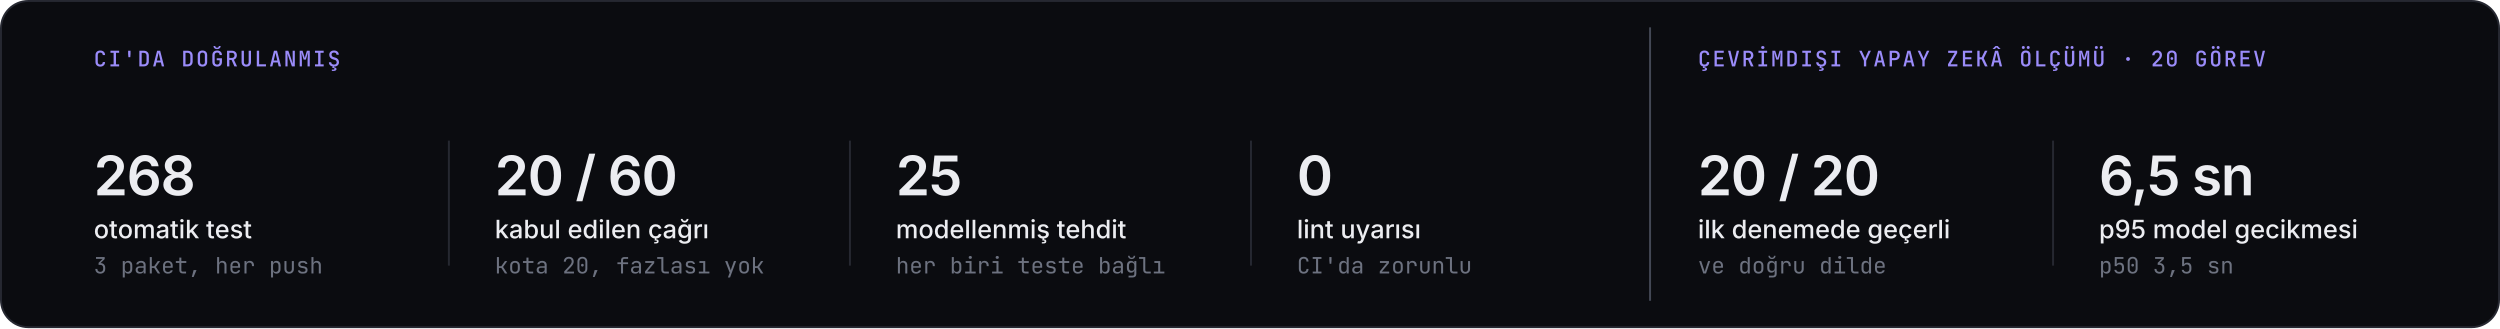
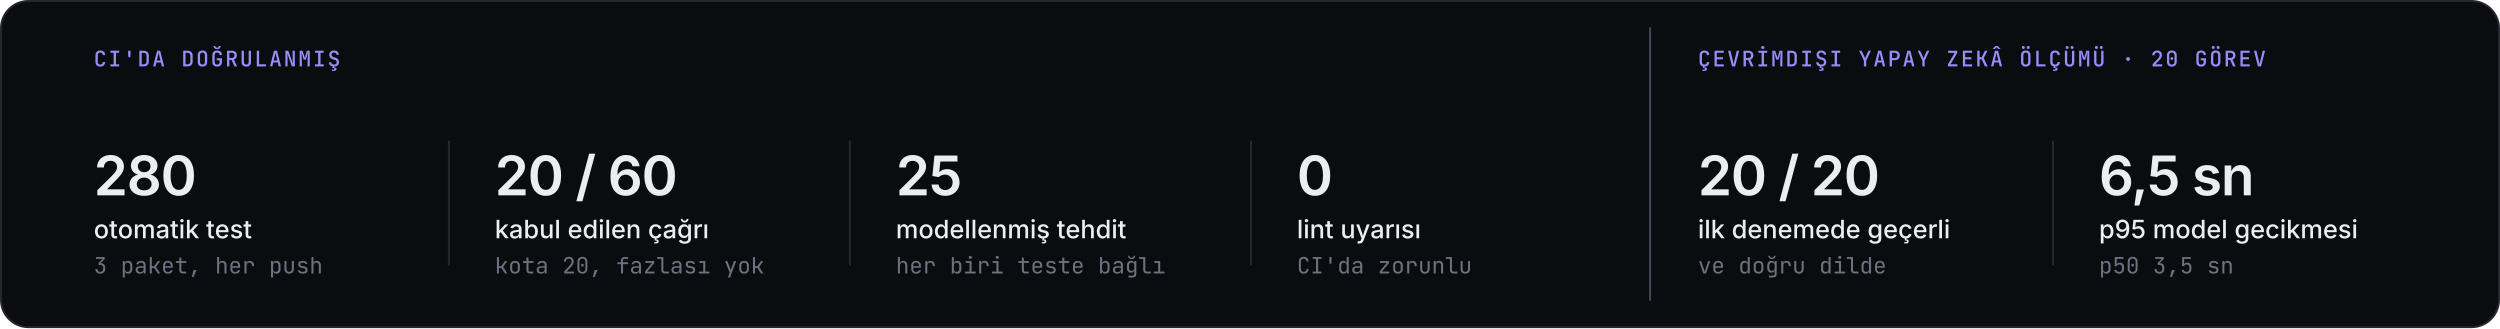
- <svg xmlns="http://www.w3.org/2000/svg" width="1280" height="168" viewBox="0 0 1280 168" role="img" aria-label="CI'da doğrulanmış: 3 pakette 268 otomatik test; 20 kotasında 60 paralel çağrıdan 20'si kabul; her biri bir teste bağlı 25 modellenmiş tehdit; sıfır lint uyarısı. 20 görevlik çevrimdışı yapay zekâ ölçümü: 20 görevin 20'si ilk denemede ve doğru dilde geçerli; 6,5 sn p95 model gecikmesi, 3,5 sn p50">
+ <svg xmlns="http://www.w3.org/2000/svg" width="1280" height="168" viewBox="0 0 1280 168" role="img" aria-label="CI'da doğrulanmış: 3 pakette 280 otomatik test; 20 kotasında 60 paralel çağrıdan 20'si kabul; her biri bir teste bağlı 25 modellenmiş tehdit; sıfır lint uyarısı. 20 görevlik çevrimdışı yapay zekâ ölçümü: 20 görevin 20'si ilk denemede ve doğru dilde geçerli; 6,5 sn p95 model gecikmesi, 3,5 sn p50">
  <defs>
    <path id="m500a11" d="M304 10L304 10Q236 10 186-16Q135-41 108-90Q80-138 80-203L80-203L80-527Q80-593 108-641Q135-689 186-715Q236-740 304-740L304-740Q372-740 422-714Q472-688 500-641Q527-593 527-527L527-527L419-527Q419-584 389-614Q359-644 304-644L304-644Q249-644 219-614Q188-584 188-528L188-528L188-203Q188-147 219-117Q249-86 304-86L304-86Q359-86 389-117Q419-147 419-203L419-203L527-203Q527-138 500-90Q472-42 422-16Q372 10 304 10Z" />
    <path id="m500a23" d="M502 0L98 0L98-96L245-96L245-634L98-634L98-730L502-730L502-634L355-634L355-96L502-96L502 0Z" />
    <path id="m500a179" d="M341-430L253-430L240-577L240-730L352-730L352-577L341-430Z" />
    <path id="m500a13" d="M287 0L83 0L83-730L287-730Q359-730 412-703Q465-675 495-625Q524-575 524-507L524-507L524-224Q524-157 495-106Q465-55 412-28Q359 0 287 0L287 0ZM191-632L191-98L287-98Q347-98 382-132Q416-165 416-224L416-224L416-507Q416-565 382-599Q347-632 287-632L287-632L191-632Z" />
    <path id="m500a1" d="M153 0L43 0L229-730L371-730L557 0L448 0L404-185L197-185L153 0ZM267-486L217-274L383-274L333-485Q320-541 312-583Q303-624 300-639L300-639Q297-624 289-583Q281-541 267-486L267-486Z" />
    <path id="m500a34" d="M300 10L300 10Q232 10 183-16Q133-41 107-90Q80-138 80-203L80-203L80-527Q80-593 107-641Q133-689 183-715Q232-740 300-740L300-740Q368-740 418-715Q467-689 494-641Q520-593 520-528L520-528L520-203Q520-138 494-90Q467-41 418-16Q368 10 300 10ZM300-86L300-86Q355-86 384-117Q412-147 412-203L412-203L412-527Q412-584 384-614Q355-644 300-644L300-644Q246-644 217-614Q188-584 188-527L188-527L188-203Q188-147 217-117Q246-86 300-86Z" />
    <path id="m500b25" d="M304 10L304 10Q236 10 186-16Q135-41 108-90Q80-138 80-203L80-203L80-527Q80-593 108-641Q135-689 186-715Q236-740 304-740L304-740Q372-740 422-714Q472-688 500-641Q527-593 527-527L527-527L419-527Q419-584 389-614Q359-644 304-644L304-644Q249-644 219-614Q188-584 188-528L188-528L188-203Q188-147 219-116Q249-85 304-85L304-85Q359-85 389-116Q419-147 419-203L419-203L419-285L283-285L283-380L527-380L527-203Q527-138 500-90Q472-42 422-16Q372 10 304 10ZM300-804L300-804Q225-804 179-844Q133-884 133-950L133-950L217-950Q217-914 240-892Q262-870 299-870L299-870Q338-870 361-892Q383-914 383-950L383-950L467-950Q467-884 421-844Q375-804 300-804Z" />
    <path id="m500a45" d="M192 0L84 0L84-730L313-730Q382-730 433-704Q484-677 513-629Q541-581 541-516L541-516Q541-443 504-390Q466-336 402-314L402-314L551 0L428 0L295-300L192-300L192 0ZM192-634L192-395L313-395Q367-395 399-428Q431-460 431-514L431-514Q431-570 399-602Q367-634 313-634L313-634L192-634Z" />
    <path id="m500a48" d="M300 10L300 10Q195 10 138-48Q81-105 81-204L81-204L81-730L189-730L189-204Q189-149 217-117Q244-85 300-85L300-85Q355-85 383-117Q411-149 411-204L411-204L411-730L519-730L519-204Q519-105 462-48Q405 10 300 10Z" />
    <path id="m500a30" d="M536 0L109 0L109-730L217-730L217-99L536-99L536 0Z" />
    <path id="m500a32" d="M181 0L81 0L81-730L217-730L430-123Q428-152 425-192Q422-232 421-275Q419-318 419-353L419-353L419-730L519-730L519 0L383 0L171-607Q173-581 176-542Q178-503 180-461Q181-419 181-383L181-383L181 0Z" />
    <path id="m500a31" d="M168 0L66 0L66-730L199-730L272-496Q283-463 291-433Q299-402 302-387L302-387Q306-402 314-433Q321-463 331-496L331-496L401-730L534-730L534 0L432 0L432-246Q432-293 435-351Q437-408 442-467Q447-525 452-579Q457-632 461-672L461-672L353-317L249-317L139-672Q144-633 149-582Q154-530 158-472Q162-414 165-356Q168-297 168-246L168-246L168 0Z" />
    <path id="m500b69" d="M294 210L202 210L202 150L275 150Q298 150 312 139Q326 127 326 114L326 114Q326 95 298 82Q269 69 218 69L218 69L242 5Q206-1 176-15L176-15Q123-39 94-85Q65-130 65-193L65-193L172-193Q172-143 207-115Q242-86 304-86L304-86Q362-86 395-114Q428-142 428-191L428-191Q428-232 406-262Q383-292 341-303L341-303L249-330Q169-353 126-409Q82-464 82-541L82-541Q82-601 109-646Q136-691 186-716Q236-741 304-741L304-741Q404-741 465-687Q525-633 526-542L526-542L418-542Q418-590 388-618Q357-645 302-645L302-645Q249-645 219-620Q189-594 189-548L189-548Q189-507 212-477Q234-447 276-435L276-435L369-407Q449-385 492-329Q535-273 535-195L535-195Q535-134 506-88Q477-41 425-16Q373 10 303 10L303 10Q303 10 303 10L303 10L294 36Q321 39 351 49Q380 59 400 78Q420 96 420 124L420 124Q420 159 386 185Q351 210 294 210L294 210Z" />
    <path id="s600a260" d="M1153 0L134 0L134-192L651-701Q724-776 774-834Q823-892 849-947Q874-1001 874-1065L874-1065Q874-1135 842-1186Q809-1237 754-1265Q698-1292 627-1292L627-1292Q552-1292 497-1262Q441-1232 411-1177Q381-1121 381-1044L381-1044L126-1044Q126-1185 191-1290Q255-1395 369-1453Q482-1510 630-1510L630-1510Q779-1510 892-1454Q1005-1398 1068-1301Q1131-1203 1131-1078L1131-1078Q1131-995 1100-916Q1069-837 989-738Q909-638 763-498L763-498L504-234L504-223L1153-223L1153 0Z" />
-     <path id="s600a264" d="M671 20L671 20Q565 20 464-17Q362-53 281-137Q199-220 151-359Q103-497 103-702L103-702Q103-894 144-1044Q184-1193 261-1297Q337-1401 445-1456Q553-1510 687-1510L687-1510Q826-1510 935-1455Q1043-1400 1110-1305Q1177-1210 1193-1089L1193-1089L931-1089Q910-1175 847-1227Q784-1279 687-1279L687-1279Q583-1279 511-1218Q438-1157 401-1044Q363-930 363-772L363-772L374-772Q410-837 467-883Q523-929 595-954Q666-978 745-978L745-978Q876-978 981-916Q1085-853 1146-744Q1207-634 1207-492L1207-492Q1207-346 1140-230Q1073-114 953-47Q832 20 671 20ZM670-197L670-197Q749-197 812-236Q875-274 912-340Q948-406 948-487L948-487Q948-567 913-632Q877-697 815-735Q753-773 673-773L673-773Q614-773 563-751Q512-728 474-688Q435-648 414-596Q393-544 393-486L393-486Q393-408 429-342Q465-276 528-237Q591-197 670-197Z" />
    <path id="s600a266" d="M655 20L655 20Q494 20 369-35Q244-89 174-184Q103-278 103-399L103-399Q103-492 144-571Q185-650 256-703Q326-756 414-771L414-771L414-780Q299-806 228-899Q157-991 157-1111L157-1111Q157-1226 222-1316Q286-1406 399-1458Q511-1510 655-1510L655-1510Q798-1510 911-1458Q1023-1406 1088-1316Q1153-1226 1153-1111L1153-1111Q1153-991 1082-899Q1010-806 897-780L897-780L897-771Q984-756 1055-703Q1125-650 1167-571Q1208-492 1208-399L1208-399Q1208-278 1137-184Q1066-89 941-35Q816 20 655 20ZM655-186L655-186Q739-186 801-215Q863-244 898-297Q932-349 932-418L932-418Q932-490 896-545Q860-599 798-631Q735-663 655-663L655-663Q575-663 512-632Q449-600 413-545Q377-490 377-418L377-418Q377-349 411-297Q445-245 508-216Q571-186 655-186ZM655-865L655-865Q724-865 777-893Q830-921 861-971Q892-1020 892-1085L892-1085Q892-1150 862-1198Q832-1246 779-1273Q725-1300 655-1300L655-1300Q584-1300 531-1273Q477-1246 448-1198Q418-1150 418-1085L418-1085Q418-1020 448-971Q478-921 532-893Q586-865 655-865Z" />
+     <path id="s600a258" d="M675 20L675 20Q495 20 367-71Q239-161 171-332Q103-502 103-744L103-744Q103-986 172-1157Q240-1328 368-1419Q495-1510 675-1510L675-1510Q856-1510 984-1419Q1112-1328 1180-1157Q1248-986 1248-744L1248-744Q1248-502 1181-332Q1113-161 985-71Q857 20 675 20ZM676-204L676-204Q773-204 841-268Q908-331 944-452Q979-572 979-744L979-744Q979-917 944-1038Q908-1159 841-1223Q773-1287 676-1287L676-1287Q578-1287 511-1223Q443-1159 408-1038Q372-917 372-744L372-744Q372-572 407-452Q442-331 510-268Q578-204 676-204Z" />
    <path id="s500a195" d="M618 23L618 23Q461 23 344-49Q226-121 161-251Q96-381 96-553L96-553Q96-727 161-858Q226-988 344-1060Q461-1132 618-1132L618-1132Q776-1132 894-1060Q1011-988 1076-858Q1141-727 1141-553L1141-553Q1141-381 1076-251Q1011-121 894-49Q776 23 618 23ZM618-163L618-163Q720-163 787-217Q853-270 886-359Q918-447 918-553L918-553Q918-660 886-750Q853-839 787-893Q720-946 618-946L618-946Q517-946 451-893Q385-839 353-750Q320-661 320-553L320-553Q320-447 353-359Q385-270 451-217Q517-163 618-163Z" />
    <path id="s500a217" d="M403-1118L626-1118L626-939L403-939L403-302Q403-235 432-204Q460-172 525-172L525-172Q542-172 570-176Q598-180 618-184L618-184L657-8Q622 4 582 10Q542 15 503 15L503 15Q351 15 267-64Q183-142 183-284L183-284L183-939L20-939L20-1118L183-1118L183-1384L403-1384L403-1118Z" />
    <path id="s500a187" d="M368 0L148 0L148-1118L357-1118L362-910Q384-971 420-1015L420-1015Q470-1076 537-1107Q604-1137 677-1137L677-1137Q799-1137 874-1062L874-1062Q934-1001 963-903L963-903Q985-962 1023-1007L1023-1007Q1077-1071 1154-1104Q1230-1137 1317-1137L1317-1137Q1416-1137 1497-1094Q1577-1051 1624-966Q1671-881 1671-754L1671-754L1671 0L1451 0L1451-732Q1451-844 1389-894Q1326-944 1241-944L1241-944Q1172-944 1122-915Q1072-886 1045-835Q1018-783 1018-716L1018-716L1018 0L801 0L801-746Q801-836 744-890Q686-944 597-944L597-944Q536-944 484-916Q431-887 400-832Q368-776 368-695L368-695L368 0Z" />
    <path id="s500a130" d="M461 25L461 25Q355 25 269-15Q183-54 133-130Q83-206 83-316L83-316Q83-411 120-472Q156-533 219-569Q281-605 358-623Q434-641 513-650L513-650Q612-662 674-670Q736-677 766-695Q795-712 795-751L795-751L795-757Q795-820 771-863Q747-906 700-930Q652-953 581-953L581-953Q508-953 456-931Q403-908 371-873Q338-838 322-800L322-800L115-854Q153-954 224-1015Q295-1076 387-1104Q479-1132 577-1132L577-1132Q645-1132 721-1116Q797-1100 864-1058Q931-1016 973-940Q1015-864 1015-742L1015-742L1015 0L802 0L802-153L791-153Q769-110 726-69Q683-28 618-2Q552 25 461 25ZM510-152L510-152Q600-152 664-187Q728-222 762-280Q796-338 796-403L796-403L796-546Q784-534 751-525Q717-515 674-508Q631-500 591-495Q551-490 525-487L525-487Q463-479 412-460Q360-441 330-406Q299-371 299-313L299-313Q299-260 327-224Q354-188 401-170Q448-152 510-152Z" />
    <path id="s500a167" d="M368 0L148 0L148-1118L368-1118L368 0ZM259-1289L259-1289Q202-1289 162-1327Q121-1365 121-1419L121-1419Q121-1474 162-1512Q202-1550 259-1550L259-1550Q316-1550 357-1512Q398-1474 398-1419L398-1419Q398-1365 357-1327Q316-1289 259-1289Z" />
    <path id="s500a180" d="M368 0L148 0L148-1490L368-1490L368-646L388-646L829-1118L1093-1118L643-636L1124 0L852 0L475-501L368-394L368 0Z" />
    <path id="s500a151" d="M630 23L630 23Q465 23 345-48Q225-119 161-248Q96-377 96-551L96-551Q96-723 160-854Q223-985 339-1059Q455-1132 611-1132L611-1132Q707-1132 796-1101Q885-1069 956-1002Q1027-935 1069-829Q1110-722 1110-570L1110-570L1110-492L317-492Q321-391 357-320L357-320Q396-240 467-200Q538-159 632-159L632-159Q694-159 744-177Q794-194 831-230Q867-265 886-317L886-317L1093-268Q1066-182 1003-116Q939-50 845-14Q750 23 630 23ZM318-656L318-656L892-656Q885-726 862-784L862-784Q830-862 768-906Q705-950 611-950L611-950Q518-950 452-905Q386-860 352-787L352-787Q323-726 318-656Z" />
    <path id="s500a213" d="M549 23L549 23Q428 23 334-12Q239-47 179-116Q118-184 98-283L98-283L305-326Q328-239 391-197Q454-155 551-155L551-155Q657-155 720-200Q783-244 783-306L783-306Q783-360 745-395Q706-430 626-447L626-447L438-490Q282-525 206-602Q130-679 130-799L130-799Q130-899 186-974Q242-1049 339-1091Q436-1132 563-1132L563-1132Q684-1132 770-1097Q856-1062 910-999Q963-936 986-853L986-853L789-810Q768-869 716-914Q664-958 565-958L565-958Q474-958 413-917Q352-876 352-813L352-813Q352-757 393-723Q433-688 525-667L525-667L705-627Q860-592 935-517Q1010-442 1010-325L1010-325Q1010-223 952-145Q893-66 790-22Q686 23 549 23Z" />
    <path id="m400a126" d="M289 10L289 10Q223 10 174-17Q124-43 97-90Q70-137 70-200L70-200L160-200Q160-139 195-105Q229-70 290-70L290-70Q352-70 386-106Q420-142 420-200L420-200L420-252Q420-314 386-348Q352-382 290-382L290-382L215-382L215-472L396-648L100-648L100-730L487-730L487-640L303-462Q395-459 451-405L451-405Q510-348 510-252L510-252L510-200Q510-137 483-90Q455-43 405-17Q355 10 289 10Z" />
    <path id="m400a102" d="M182 180L92 180L92-550L182-550L182-445L183-445Q189-493 224-524L224-524Q265-560 333-560L333-560Q416-560 466-506Q515-451 515-356L515-356L515-195Q515-132 493-86Q470-40 430-15Q389 10 333 10L333 10Q266 10 224-27L224-27Q189-58 183-105L183-105L180-105L182 20L182 180ZM303-68L303-68Q360-68 393-102Q425-136 425-200L425-200L425-350Q425-414 393-448Q360-482 303-482L303-482Q248-482 215-447Q182-412 182-350L182-350L182-200Q182-138 215-103Q248-68 303-68Z" />
    <path id="m400a59" d="M252 10L252 10Q165 10 115-35Q65-79 65-155L65-155Q65-232 115-276Q165-320 250-320L250-320L420-320L420-375Q420-426 390-454Q359-481 303-481L303-481Q254-481 221-461Q188-440 183-405L183-405L93-405Q102-476 160-518Q218-560 305-560L305-560Q400-560 455-511Q510-462 510-378L510-378L510 0L422 0L422-105L421-105Q416-56 376-25L376-25Q329 10 252 10ZM274-61L274-61Q338-61 379-93Q420-125 420-175L420-175L420-253L252-253Q207-253 181-228Q155-203 155-160L155-160Q155-114 187-88Q218-61 274-61Z" />
    <path id="m400a89" d="M185 0L95 0L95-730L185-730L185-323L291-323L451-550L554-550L369-288L557 0L452 0L292-245L185-245L185 0Z" />
    <path id="m400a72" d="M300 10L300 10Q235 10 187-16Q138-42 112-90Q85-137 85-200L85-200L85-350Q85-414 112-461Q138-508 187-534Q235-560 300-560Q365-560 414-534Q462-508 489-461Q515-414 515-350L515-350L515-253L173-253L173-200Q173-135 206-101Q239-66 300-66L300-66Q352-66 384-85Q416-103 423-140L423-140L513-140Q504-71 446-31Q387 10 300 10ZM173-321L427-321L427-350Q427-415 395-450Q362-485 300-485L300-485Q239-485 206-450Q173-415 173-350L173-350L173-321Z" />
    <path id="m400a108" d="M510 0L360 0Q289 0 250-38Q210-76 210-145L210-145L210-468L55-468L55-550L210-550L210-705L300-705L300-550L520-550L520-468L300-468L300-145Q300-82 360-82L360-82L510-82L510 0Z" />
    <path id="m400a141" d="M245 160L165 160L245-151L375-151L245 160Z" />
    <path id="m400a79" d="M182 0L92 0L92-730L182-730L182-445L183-445Q189-495 221-525L221-525Q260-560 329-560L329-560Q412-560 461-509Q510-458 510-370L510-370L510 0L420 0L420-360Q420-419 389-452Q357-484 303-484L303-484Q247-484 215-449Q182-414 182-350L182-350L182 0Z" />
    <path id="m400a105" d="M201 0L111 0L111-550L199-550L199-452Q209-490 230-515L230-515Q268-560 344-560L344-560Q431-560 483-506Q534-451 534-358L534-358L534-325L444-325L444-350Q444-415 413-450Q381-484 323-484L323-484Q266-484 234-449Q201-414 201-350L201-350L201 0Z" />
    <path id="m400a109" d="M299 10L299 10Q204 10 147-47Q90-103 90-200L90-200L90-550L180-550L180-200Q180-138 212-104Q244-69 299-69L299-69Q355-69 388-104Q420-138 420-200L420-200L420-550L510-550L510-200Q510-103 452-47Q394 10 299 10Z" />
    <path id="m400a106" d="M325 8L283 8Q227 8 186-10Q144-27 120-59Q95-91 90-135L90-135L180-135Q186-106 213-89Q239-72 283-72L283-72L325-72Q378-72 404-94Q430-115 430-151L430-151Q430-186 407-207Q383-227 337-234L337-234L263-246Q182-260 143-297Q103-333 103-403L103-403Q103-477 150-518Q197-558 291-558L291-558L329-558Q408-558 456-521Q504-484 514-421L514-421L424-421Q418-447 394-463Q370-478 329-478L329-478L291-478Q240-478 217-459Q193-440 193-402L193-402Q193-368 213-352Q233-336 276-329L276-329L350-317Q439-303 480-265Q520-227 520-155L520-155Q520-79 472-36Q423 8 325 8L325 8Z" />
-     <path id="s600a258" d="M675 20L675 20Q495 20 367-71Q239-161 171-332Q103-502 103-744L103-744Q103-986 172-1157Q240-1328 368-1419Q495-1510 675-1510L675-1510Q856-1510 984-1419Q1112-1328 1180-1157Q1248-986 1248-744L1248-744Q1248-502 1181-332Q1113-161 985-71Q857 20 675 20ZM676-204L676-204Q773-204 841-268Q908-331 944-452Q979-572 979-744L979-744Q979-917 944-1038Q908-1159 841-1223Q773-1287 676-1287L676-1287Q578-1287 511-1223Q443-1159 408-1038Q372-917 372-744L372-744Q372-572 407-452Q442-331 510-268Q578-204 676-204Z" />
    <path id="s600a340" d="M514-1560L742-1560L262 224L34 224L514-1560Z" />
+     <path id="s600a264" d="M671 20L671 20Q565 20 464-17Q362-53 281-137Q199-220 151-359Q103-497 103-702L103-702Q103-894 144-1044Q184-1193 261-1297Q337-1401 445-1456Q553-1510 687-1510L687-1510Q826-1510 935-1455Q1043-1400 1110-1305Q1177-1210 1193-1089L1193-1089L931-1089Q910-1175 847-1227Q784-1279 687-1279L687-1279Q583-1279 511-1218Q438-1157 401-1044Q363-930 363-772L363-772L374-772Q410-837 467-883Q523-929 595-954Q666-978 745-978L745-978Q876-978 981-916Q1085-853 1146-744Q1207-634 1207-492L1207-492Q1207-346 1140-230Q1073-114 953-47Q832 20 671 20ZM670-197L670-197Q749-197 812-236Q875-274 912-340Q948-406 948-487L948-487Q948-567 913-632Q877-697 815-735Q753-773 673-773L673-773Q614-773 563-751Q512-728 474-688Q435-648 414-596Q393-544 393-486L393-486Q393-408 429-342Q465-276 528-237Q591-197 670-197Z" />
    <path id="s500a143" d="M703 22L703 22Q602 22 538-13Q473-47 437-93Q400-139 380-175L380-175L362-175L362 0L148 0L148-1490L368-1490L368-936L380-936Q400-971 436-1017Q471-1063 535-1098Q598-1132 703-1132L703-1132Q837-1132 943-1064Q1048-996 1109-867Q1170-738 1170-556L1170-556Q1170-376 1110-247Q1050-117 945-48Q839 22 703 22ZM654-165L654-165Q750-165 815-217Q880-269 913-358Q945-447 945-558L945-558Q945-668 913-756Q880-843 816-894Q751-945 654-945L654-945Q560-945 495-897Q430-848 397-762Q364-675 364-558L364-558Q364-442 398-354Q431-265 496-215Q561-165 654-165Z" />
    <path id="s500a220" d="M529 14L529 14Q415 14 329-34Q243-82 196-176Q148-270 148-408L148-408L148-1118L368-1118L368-435Q368-314 432-246Q495-178 604-178L604-178Q679-178 738-211Q796-243 830-306Q864-368 864-456L864-456L864-1118L1084-1118L1084 0L874 0L873-218Q827-109 751-54L751-54Q657 14 529 14Z" />
    <path id="s500a183" d="M148-1490L368-1490L368 0L148 0L148-1490Z" />
    <path id="s500a149" d="M564 22L564 22Q428 22 322-48Q216-117 156-247Q96-376 96-556L96-556Q96-738 157-867Q218-996 324-1064Q430-1132 564-1132L564-1132Q668-1132 732-1098Q795-1063 831-1017Q867-971 886-936L886-936L898-936L898-1490L1118-1490L1118 0L904 0L904-175L886-175Q867-139 830-93Q793-47 729-13Q665 22 564 22ZM612-165L612-165Q706-165 771-215Q835-265 869-354Q902-442 902-558L902-558Q902-675 869-762Q836-848 772-897Q707-945 612-945L612-945Q515-945 451-894Q386-843 354-756Q321-668 321-558L321-558Q321-447 354-358Q387-269 452-217Q517-165 612-165Z" />
    <path id="s500a190" d="M368-662L368-662L368 0L148 0L148-1118L358-1118L360-904Q406-1009 479-1063L479-1063Q572-1132 704-1132L704-1132Q818-1132 903-1084Q988-1036 1036-943Q1084-849 1084-710L1084-710L1084 0L864 0L864-683Q864-804 801-872Q738-940 628-940L628-940Q554-940 495-908Q436-875 402-813Q368-751 368-662Z" />
    <path id="s500a147" d="M627 418L501 418L501 308L622 308Q675 308 696 294Q717 280 717 244Q717 208 696 194Q675 180 622 180L622 180L537 180L559 20Q438 9 343-49L343-49Q226-121 161-251Q96-381 96-553L96-553Q96-727 161-858Q226-988 343-1060Q460-1132 618-1132L618-1132Q705-1132 781-1110Q857-1087 919-1045Q980-1002 1023-941Q1065-879 1086-802L1086-802L877-752Q866-795 843-831Q820-866 788-892Q755-918 713-932Q670-946 619-946L619-946Q518-946 452-893Q385-839 353-750Q320-661 320-553L320-553Q320-446 353-358Q385-269 452-216Q518-163 619-163L619-163Q671-163 714-178Q757-192 791-219Q825-245 848-283Q871-320 881-365L881-365L1089-315Q1069-236 1026-174Q983-111 922-67Q860-23 783 0L783 0Q729 16 671 21L671 21L669 87Q766 88 814 127Q861 166 861 247L861 247Q861 336 805 377Q749 418 627 418L627 418Z" />
    <path id="s500b341" d="M615 442L615 442Q486 442 391 409Q296 376 235 321Q173 266 141 199L141 199L325 112Q345 144 379 180Q412 215 469 240Q526 265 615 265L615 265Q743 265 823 205Q902 144 902 15L902 15L902-203L883-203Q863-166 828-123Q792-80 729-49Q665-17 563-17L563-17Q431-17 326-79Q220-141 158-263Q96-385 96-563L96-563Q96-741 158-869Q219-996 326-1064Q432-1132 566-1132L566-1132Q669-1132 734-1098Q798-1064 835-1018Q871-971 890-936L890-936L906-936L906-1118L1121-1118L1121 16Q1121 163 1055 258Q988 352 874 397Q759 442 615 442ZM614-200L614-200Q708-200 773-244Q837-287 870-370Q903-452 903-566L903-566Q903-679 870-764Q837-849 773-897Q708-945 614-945L614-945Q517-945 452-895Q387-844 354-759Q321-673 321-566L321-566Q321-457 354-375Q387-292 453-246Q518-200 614-200ZM613-1269L613-1269Q527-1269 458-1308Q388-1346 347-1413Q305-1479 305-1561L305-1561L451-1561Q451-1495 497-1452Q543-1409 613-1409L613-1409Q683-1409 729-1452Q775-1495 775-1561L775-1561L922-1561Q922-1479 881-1413Q840-1347 771-1308Q701-1269 613-1269Z" />
    <path id="s500a210" d="M368 0L148 0L148-1118L361-1118L361-938L373-938Q404-1030 481-1082Q558-1134 656-1134L656-1134Q677-1134 704-1133Q731-1131 749-1128L749-1128L749-918Q737-922 703-926Q669-930 634-930L634-930Q558-930 497-898Q436-866 402-810Q368-753 368-679L368-679L368 0Z" />
    <path id="s500a168" d="M368 0L148 0L148-1118L368-1118L368 0Z" />
    <path id="m400a94" d="M300 8L300 8Q234 8 186-17Q138-42 112-90Q85-137 85-202L85-202L85-348Q85-414 112-461Q138-508 186-533Q234-558 300-558L300-558Q366-558 414-533Q462-508 489-461Q515-414 515-349L515-349L515-202Q515-137 489-90Q462-42 414-17Q366 8 300 8ZM300-72L300-72Q359-72 392-105Q425-138 425-202L425-202L425-348Q425-412 392-445Q359-478 300-478L300-478Q242-478 209-445Q175-412 175-348L175-348L175-202Q175-138 209-105Q242-72 300-72Z" />
    <path id="m400a125" d="M526 0L92 0L92-92L315-329Q372-390 398-438Q424-485 424-529L424-529Q424-590 391-625Q357-660 299-660L299-660Q235-660 199-624Q162-588 162-525L162-525L72-525Q74-591 103-640Q131-688 182-714Q232-740 299-740L299-740Q365-740 414-715Q462-689 488-642Q514-595 514-530L514-530Q514-468 481-407Q448-346 373-268L373-268L193-82L526-82L526 0Z" />
    <path id="m400a123" d="M300 10L300 10Q233 10 184-17Q134-43 107-92Q80-140 80-205L80-205L80-525Q80-591 107-639Q134-687 184-714Q233-740 300-740L300-740Q368-740 417-714Q466-687 493-639Q520-591 520-525L520-525L520-205Q520-140 493-92Q466-43 417-17Q367 10 300 10ZM300-67L300-67Q360-67 397-106Q433-144 433-205L433-205L433-525Q433-586 397-625Q360-663 300-663L300-663Q240-663 204-625Q167-586 167-525L167-525L167-205Q167-144 204-106Q240-67 300-67ZM300-306L300-306Q273-306 257-323Q240-340 240-368L240-368Q240-395 257-412Q273-428 300-428L300-428Q327-428 344-412Q360-395 360-368L360-368Q360-340 344-323Q327-306 300-306Z" />
    <path id="m400a77" d="M310 0L220 0L220-413L60-413L60-495L220-495L220-590Q220-655 261-693Q302-730 374-730L374-730L535-730L535-648L374-648Q343-648 327-634Q310-619 310-590L310-590L310-495L535-495L535-413L310-413L310 0Z" />
    <path id="m400a120" d="M510 0L90 0L90-90L398-468L98-468L98-550L499-550L499-460L185-82L510-82L510 0Z" />
    <path id="m400a90" d="M550 0L375 0Q327 0 291-19Q255-38 235-73Q215-108 215-155L215-155L215-648L30-648L30-730L305-730L305-155Q305-121 324-102Q343-82 375-82L375-82L550-82L550 0Z" />
    <path id="m400a81" d="M555 0L85 0L85-82L280-82L280-468L110-468L110-550L370-550L370-82L555-82L555 0Z" />
    <path id="m400a117" d="M274 180L178 180L259-34L55-550L155-550L283-210Q290-193 296-170Q302-146 306-130L306-130Q310-146 316-170Q322-193 328-210L328-210L448-550L545-550L274 180Z" />
    <path id="s600a263" d="M618 20L618 20Q472 20 358-35Q243-89 176-185Q109-281 105-404L105-404L365-404Q368-343 403-297Q438-250 494-224Q550-197 618-197L618-197Q698-197 760-234Q821-270 857-335Q892-399 892-483L892-483Q892-568 856-634Q819-700 756-738Q692-775 610-775L610-775Q542-775 478-750Q413-724 375-683L375-683L133-722L211-1490L1073-1490L1073-1266L432-1266L390-870L398-870Q440-919 516-951Q591-982 681-982L681-982Q782-982 868-946Q954-909 1018-843Q1081-776 1116-686Q1151-596 1151-489L1151-489Q1151-341 1083-227Q1015-112 895-46Q775 20 618 20Z" />
    <path id="s500b491" d="M570 418L444 418L444 308L565 308Q618 308 639 294Q660 280 660 244Q660 208 639 194Q618 180 565 180L565 180L480 180L502 22Q409 16 334-12L334-12Q239-47 179-116Q118-184 98-283L98-283L305-326Q328-239 391-197Q454-155 551-155L551-155Q657-155 720-200Q783-244 783-306L783-306Q783-360 745-395Q706-430 626-447L626-447L438-490Q282-525 206-602Q130-679 130-799L130-799Q130-899 186-974Q242-1049 339-1091Q436-1132 563-1132L563-1132Q684-1132 770-1097Q856-1062 910-999Q963-936 986-853L986-853L789-810Q768-869 716-914Q664-958 565-958L565-958Q474-958 413-917Q352-876 352-813L352-813Q352-757 393-723Q433-688 525-667L525-667L705-627Q860-592 935-517Q1010-442 1010-325L1010-325Q1010-223 952-145Q893-66 790-22L790-22Q711 12 614 20L614 20L612 87Q709 88 757 127Q804 166 804 247L804 247Q804 336 748 377Q692 418 570 418L570 418Z" />
    <path id="s500a164" d="M368-662L368-662L368 0L148 0L148-1490L366-1490L366-918Q411-1012 479-1063L479-1063Q572-1132 704-1132L704-1132Q818-1132 904-1084Q989-1036 1037-943Q1084-849 1084-710L1084-710L1084 0L864 0L864-683Q864-804 801-872Q738-940 628-940L628-940Q554-940 495-908Q436-875 402-813Q368-751 368-662Z" />
    <path id="m400a67" d="M332 10L332 10Q264 10 223-27L223-27Q189-57 183-105L183-105L182-105L182 0L92 0L92-730L182-730L182-570L180-445L183-445Q189-492 224-523L224-523Q265-560 332-560L332-560Q415-560 465-505Q515-450 515-355L515-355L515-194Q515-100 465-45Q415 10 332 10ZM302-68L302-68Q359-68 392-102Q425-136 425-200L425-200L425-350Q425-414 392-448Q359-482 302-482L302-482Q247-482 215-447Q182-412 182-350L182-350L182-200Q182-138 215-103Q247-68 302-68Z" />
    <path id="m400a80" d="M555 0L85 0L85-82L280-82L280-468L110-468L110-550L370-550L370-82L555-82L555 0ZM315-649L315-649Q282-649 263-666Q244-683 244-712L244-712Q244-742 263-760Q282-777 315-777L315-777Q348-777 367-760Q386-742 386-712L386-712Q386-683 367-666Q348-649 315-649Z" />
    <path id="m400b127" d="M335 180L161 180L161 98L336 98Q378 98 398 79Q417 60 417 20L417 20L417-50L419-150L417-150Q413-101 378-70L378-70Q338-35 271-35L271-35Q186-35 137-91Q88-146 88-240L88-240L88-356Q88-450 137-505Q186-560 271-560L271-560Q338-560 378-525L378-525Q413-494 417-445L417-445L418-445L418-550L507-550L507 20Q507 94 462 137Q416 180 335 180L335 180ZM298-113L298-113Q354-113 386-148Q418-183 418-245L418-245L418-350Q418-412 386-447Q354-482 298-482L298-482Q241-482 210-448Q178-414 178-350L178-350L178-245Q178-181 210-147Q241-113 298-113ZM297-640L297-640Q225-640 181-680Q137-720 137-785L137-785L208-785Q208-746 232-722Q256-698 296-698L296-698Q337-698 362-722Q386-746 386-785L386-785L457-785Q457-720 413-680Q369-640 297-640Z" />
    <path id="s500a240" d="M133 402L133 402L187 223L212 229Q269 244 315 237Q360 230 394 195Q427 159 447 87L447 87L471 5L46-1118L284-1118L505-483Q542-377 567-272L567-272Q576-231 586-190L586-190Q597-231 608-273L608-273Q634-378 671-483L671-483L896-1118L1132-1118L646 155Q612 245 563 305Q513 365 445 396Q377 426 287 426L287 426Q235 426 194 419Q153 411 133 402Z" />
    <path id="m400a11" d="M304 10L304 10Q238 10 190-15Q141-40 115-88Q88-135 88-200L88-200L88-530Q88-596 115-643Q141-690 190-715Q238-740 304-740L304-740Q370-740 418-715Q466-689 492-642Q518-595 518-530L518-530L428-530Q428-592 396-626Q363-659 304-659L304-659Q245-659 212-626Q178-593 178-531L178-531L178-200Q178-138 212-105Q245-71 304-71L304-71Q363-71 396-105Q428-138 428-200L428-200L518-200Q518-136 492-89Q466-41 418-16Q370 10 304 10Z" />
    <path id="m400a23" d="M495 0L105 0L105-82L254-82L254-648L105-648L105-730L495-730L495-648L346-648L346-82L495-82L495 0Z" />
    <path id="m400a179" d="M332-430L258-430L246-580L246-730L343-730L343-580L332-430Z" />
    <path id="m400a70" d="M268 10L268 10Q186 10 136-45Q85-100 85-194L85-194L85-355Q85-450 135-505Q185-560 268-560L268-560Q336-560 377-523L377-523Q411-492 417-445L417-445L420-445L418-570L418-730L508-730L508 0L418 0L418-105L417-105Q411-57 377-27L377-27Q336 10 268 10ZM298-68L298-68Q354-68 386-103Q418-138 418-200L418-200L418-350Q418-412 386-447Q354-482 298-482L298-482Q241-482 208-448Q175-414 175-350L175-350L175-200Q175-136 208-102Q241-68 298-68Z" />
    <path id="m400a92" d="M182 0L92 0L92-550L182-550L182-445L183-445Q189-495 221-525L221-525Q260-560 329-560L329-560Q412-560 461-509Q510-458 510-370L510-370L510 0L420 0L420-360Q420-419 389-451Q357-482 303-482L303-482Q247-482 215-448Q182-414 182-350L182-350L182 0Z" />
    <path id="m500a12" d="M299 210L207 210L207 150L280 150Q303 150 317 139Q331 127 331 114L331 114Q331 95 303 82Q274 69 223 69L223 69L247 5Q214-1 186-16L186-16Q135-41 108-90Q80-138 80-203L80-203L80-527Q80-593 108-641Q135-689 186-715Q236-740 304-740Q372-740 422-714Q472-688 500-641Q527-593 527-527L527-527L419-527Q419-584 389-614Q359-644 304-644Q249-644 219-614Q188-584 188-528L188-528L188-203Q188-147 219-117Q249-86 304-86Q359-86 389-117Q419-147 419-203L419-203L527-203Q527-138 500-90Q472-42 422-16L422-16Q373 9 308 10L308 10L299 36Q326 39 356 49Q385 59 405 78Q425 96 425 124L425 124Q425 159 391 185Q356 210 299 210L299 210Z" />
    <path id="m500a15" d="M523 0L94 0L94-730L523-730L523-634L200-634L200-427L488-427L488-332L200-332L200-96L523-96L523 0Z" />
    <path id="m500a53" d="M371 0L228 0L43-730L154-730L271-244Q282-201 291-159Q299-116 303-92L303-92Q307-116 315-159Q322-201 333-245L333-245L449-730L557-730L371 0Z" />
    <path id="m500b35" d="M502 0L98 0L98-96L245-96L245-634L98-634L98-730L502-730L502-634L355-634L355-96L502-96L502 0ZM300-812L300-812Q265-812 244-831Q223-849 223-880L223-880Q223-911 244-930Q265-948 300-948L300-948Q335-948 356-930Q377-911 377-880L377-880Q377-849 356-831Q335-812 300-812Z" />
    <path id="m500a56" d="M354 0L246 0L246-269L29-730L141-730L270-454Q283-427 291-404Q299-380 302-367L302-367Q304-380 313-404Q321-427 333-454L333-454L459-730L571-730L354-269L354 0Z" />
    <path id="m500a42" d="M192 0L84 0L84-730L323-730Q394-730 447-703Q499-676 528-627Q556-577 556-510L556-510Q556-444 527-394Q498-344 446-317Q394-290 323-290L323-290L192-290L192 0ZM192-633L192-387L323-387Q379-387 413-421Q446-454 446-510L446-510Q446-567 413-600Q379-633 323-633L323-633L192-633Z" />
    <path id="m500a58" d="M518 0L82 0L82-105L393-631L88-631L88-730L508-730L508-625L197-99L518-99L518 0Z" />
    <path id="m500a29" d="M192 0L84 0L84-730L192-730L192-426L289-426L438-730L556-730L384-380L564 0L443 0L287-329L192-329L192 0Z" />
    <path id="m500a4" d="M153 0L43 0L229-730L371-730L557 0L448 0L404-185L197-185L153 0ZM267-486L217-274L383-274L333-485Q320-541 312-583Q303-624 300-639L300-639Q297-624 289-583Q281-541 267-486L267-486ZM223-810L112-810L250-950L350-950L488-810L378-810L299-886L223-810Z" />
    <path id="m500a37" d="M300 10L300 10Q232 10 183-16Q133-41 107-90Q80-138 80-203L80-203L80-527Q80-593 107-641Q133-689 183-715Q232-740 300-740L300-740Q368-740 418-715Q467-689 494-641Q520-593 520-528L520-528L520-203Q520-138 494-90Q467-41 418-16Q368 10 300 10ZM300-86L300-86Q355-86 384-117Q412-147 412-203L412-203L412-527Q412-584 384-614Q355-644 300-644L300-644Q246-644 217-614Q188-584 188-527L188-527L188-203Q188-147 217-117Q246-86 300-86ZM414-813L414-813Q383-813 365-831Q346-849 346-880L346-880Q346-912 365-931Q383-949 414-949L414-949Q446-949 465-931Q483-912 483-880L483-880Q483-849 465-831Q446-813 414-813ZM186-813L186-813Q154-813 136-831Q117-849 117-880L117-880Q117-912 136-931Q154-949 186-949L186-949Q217-949 236-931Q254-912 254-880L254-880Q254-849 236-831Q217-813 186-813Z" />
    <path id="m500a51" d="M300 10L300 10Q195 10 138-48Q81-105 81-204L81-204L81-730L189-730L189-204Q189-149 217-117Q244-85 300-85L300-85Q355-85 383-117Q411-149 411-204L411-204L411-730L519-730L519-204Q519-105 462-48Q405 10 300 10ZM414-813L414-813Q383-813 365-831Q346-849 346-880L346-880Q346-912 365-931Q383-949 414-949L414-949Q446-949 465-931Q483-912 483-880L483-880Q483-849 465-831Q446-813 414-813ZM186-813L186-813Q154-813 136-831Q117-849 117-880L117-880Q117-912 136-931Q154-949 186-949L186-949Q217-949 236-931Q254-912 254-880L254-880Q254-849 236-831Q217-813 186-813Z" />
    <path id="m500a149" d="M300-258L300-258Q260-258 236-282Q212-305 212-345L212-345Q212-386 236-411Q260-435 300-435L300-435Q341-435 365-411Q388-386 388-345L388-345Q388-305 365-282Q341-258 300-258Z" />
    <path id="m500a125" d="M531 0L85 0L85-107L311-340Q363-394 388-438Q412-481 412-524L412-524Q412-580 382-612Q351-644 298-644L298-644Q240-644 207-611Q173-577 173-519L173-519L65-519Q67-587 96-637Q125-686 177-713Q229-740 299-740L299-740Q366-740 416-714Q466-688 493-641Q520-594 520-530L520-530Q520-465 487-403Q453-341 377-265L377-265L212-98L531-98L531 0Z" />
    <path id="m500a123" d="M300 10L300 10Q231 10 181-17Q130-44 102-93Q74-141 74-206L74-206L74-524Q74-590 102-638Q129-686 180-713Q231-740 300-740L300-740Q370-740 421-713Q471-686 499-638Q526-590 526-524L526-524L526-206Q526-141 498-93Q470-44 420-17Q369 10 300 10ZM300-83L300-83Q356-83 390-117Q423-151 423-206L423-206L423-524Q423-579 390-613Q356-647 300-647L300-647Q244-647 211-613Q177-579 177-524L177-524L177-206Q177-151 211-117Q244-83 300-83ZM300-303L300-303Q272-303 255-321Q237-339 237-368L237-368Q237-396 255-414Q272-431 300-431L300-431Q328-431 346-414Q363-396 363-368L363-368Q363-339 346-321Q328-303 300-303Z" />
    <path id="m500a21" d="M304 10L304 10Q236 10 186-16Q135-41 108-90Q80-138 80-203L80-203L80-527Q80-593 108-641Q135-689 186-715Q236-740 304-740L304-740Q372-740 422-714Q472-688 500-641Q527-593 527-527L527-527L419-527Q419-584 389-614Q359-644 304-644L304-644Q249-644 219-614Q188-584 188-528L188-528L188-203Q188-147 219-116Q249-85 304-85L304-85Q359-85 389-116Q419-147 419-203L419-203L419-285L283-285L283-380L527-380L527-203Q527-138 500-90Q472-42 422-16Q372 10 304 10Z" />
    <path id="s500a161" d="M615 442L615 442Q486 442 391 409Q296 376 235 321Q173 266 141 199L141 199L325 112Q345 144 379 180Q412 215 469 240Q526 265 615 265L615 265Q743 265 823 205Q902 144 902 15L902 15L902-203L883-203Q863-166 828-123Q792-80 729-49Q665-17 563-17L563-17Q431-17 326-79Q220-141 158-263Q96-385 96-563L96-563Q96-741 158-869Q219-996 326-1064Q432-1132 566-1132L566-1132Q669-1132 734-1098Q798-1064 835-1018Q871-971 890-936L890-936L906-936L906-1118L1121-1118L1121 16Q1121 163 1055 258Q988 352 874 397Q759 442 615 442ZM614-200L614-200Q708-200 773-244Q837-287 870-370Q903-452 903-566L903-566Q903-679 870-764Q837-849 773-897Q708-945 614-945L614-945Q517-945 452-895Q387-844 354-759Q321-673 321-566L321-566Q321-457 354-375Q387-292 453-246Q518-200 614-200Z" />
    <path id="m400a114" d="M361 0L239 0L55-550L147-550L269-180Q280-147 289-117Q298-86 302-69L302-69Q307-86 316-117Q325-147 335-180L335-180L454-550L545-550L361 0Z" />
    <path id="s600a362" d="M305 383L123 383L211-220L479-220L305 383Z" />
    <path id="s600a213" d="M561 23L561 23Q432 23 333-14Q234-51 171-122Q107-193 88-294L88-294L331-340Q354-257 413-217Q471-176 566-176L566-176Q662-176 719-215Q775-253 775-310L775-310Q775-358 738-390Q701-421 624-438L624-438L433-479Q275-513 197-591Q119-669 119-792L119-792Q119-896 176-972Q233-1048 335-1090Q436-1132 570-1132L570-1132Q697-1132 789-1096Q880-1060 937-996Q993-931 1015-844L1015-844L783-798Q764-857 714-898Q664-938 573-938L573-938Q490-938 435-902Q379-865 379-808L379-808Q379-759 416-727Q453-695 538-677L538-677L728-637Q887-603 964-528Q1041-453 1041-335L1041-335Q1041-229 980-149Q919-68 811-23Q702 23 561 23Z" />
    <path id="s600a190" d="M398-655L398-655L398 0L138 0L138-1118L384-1118L387-896Q432-1001 505-1060L505-1060Q596-1132 733-1132L733-1132Q848-1132 934-1083Q1020-1034 1068-940Q1115-846 1115-711L1115-711L1115 0L855 0L855-671Q855-783 797-847Q739-911 637-911L637-911Q568-911 514-881Q460-851 429-794Q398-736 398-655Z" />
    <path id="s500a207" d="M368 418L148 418L148-1118L362-1118L362-936L380-936Q400-971 436-1017Q471-1063 535-1098Q598-1132 703-1132L703-1132Q837-1132 943-1064Q1048-996 1109-867Q1170-738 1170-556L1170-556Q1170-376 1110-247Q1050-117 945-48Q839 22 703 22L703 22Q602 22 538-13Q473-47 437-93Q400-139 380-175L380-175L368-175L368 418ZM654-165L654-165Q750-165 815-217Q880-269 913-358Q945-447 945-558L945-558Q945-668 913-756Q880-843 816-894Q751-945 654-945L654-945Q560-945 495-897Q430-848 397-762Q364-675 364-558L364-558Q364-442 398-354Q431-265 496-215Q561-165 654-165Z" />
    <path id="s500a267" d="M614 21L614 21Q480 21 377-32Q273-84 208-178Q143-271 126-391L126-391L352-391Q373-298 440-239Q506-179 614-179L614-179Q723-179 800-243Q877-307 918-428Q959-548 959-717L959-717L948-717Q910-655 854-610Q798-565 728-540Q658-515 579-515L579-515Q449-515 343-578Q237-641 175-752Q113-863 113-1004L113-1004Q113-1147 178-1263Q243-1378 361-1446Q478-1513 635-1511L635-1511Q734-1510 831-1474Q927-1438 1006-1358Q1084-1277 1131-1140Q1178-1002 1178-796L1178-796Q1178-602 1139-450Q1099-298 1026-193Q952-88 848-34Q744 21 614 21ZM628-700L628-700Q692-700 747-725Q802-750 843-794Q884-837 908-893Q931-948 931-1011L931-1011Q931-1092 892-1162Q853-1232 786-1275Q719-1318 633-1318L633-1318Q549-1318 482-1277Q414-1235 375-1165Q336-1094 336-1008L336-1008Q336-922 374-853Q412-783 478-742Q544-700 628-700Z" />
    <path id="s500a263" d="M607 20L607 20Q468 20 359-33Q250-86 186-179Q121-272 116-390L116-390L338-390Q343-327 380-278Q417-228 477-200Q536-172 607-172L607-172Q692-172 758-211Q824-250 862-320Q899-389 899-478L899-478Q899-568 860-640Q821-711 753-751Q685-791 597-791L597-791Q529-791 461-768Q393-744 352-707L352-707L142-737L225-1490L1048-1490L1048-1295L416-1295L369-879L377-879Q421-922 494-950Q567-978 650-978L650-978Q752-978 838-942Q924-905 988-838Q1051-771 1087-681Q1122-590 1122-482L1122-482Q1122-337 1056-224Q990-110 874-45Q757 20 607 20Z" />
    <path id="s500a146" d="M618 23L618 23Q460 23 343-49Q226-121 161-251Q96-381 96-553L96-553Q96-727 161-858Q226-988 343-1060Q460-1132 618-1132L618-1132Q705-1132 781-1110Q857-1087 919-1045Q980-1002 1023-941Q1065-879 1086-802L1086-802L877-752Q866-795 843-831Q820-866 788-892Q755-918 713-932Q670-946 619-946L619-946Q518-946 452-893Q385-839 353-750Q320-661 320-553L320-553Q320-446 353-358Q385-269 452-216Q518-163 619-163L619-163Q671-163 714-178Q757-192 791-219Q825-245 848-283Q871-320 881-365L881-365L1089-315Q1069-236 1026-174Q983-111 922-67Q860-23 783 0Q706 23 618 23Z" />
    <path id="m400a128" d="M298 10L298 10Q209 10 152-36Q95-82 85-160L85-160L175-160Q180-117 212-94Q244-70 299-70L299-70Q362-70 394-104Q425-138 425-200L425-200L425-271Q425-333 394-367Q362-401 300-401L300-401Q261-401 232-381Q203-360 190-326L190-326L100-326L105-730L489-730L489-648L192-648L189-405L192-405Q200-434 227-453L227-453Q264-480 327-480L327-480Q416-481 466-426Q515-370 515-271L515-271L515-200Q515-103 458-47Q401 10 298 10Z" />
  </defs>
  <rect x="0.5" y="0.5" width="1279" height="167" rx="14" fill="#0B0C10" stroke="#262831" />
  <g transform="translate(48 34) scale(0.011)" fill="#9B8CFA">
    <use href="#m500a11" x="0" />
    <use href="#m500a23" x="680" />
    <use href="#m500a179" x="1360" />
    <use href="#m500a13" x="2040" />
    <use href="#m500a1" x="2720" />
    <use href="#m500a13" x="4080" />
    <use href="#m500a34" x="4760" />
    <use href="#m500b25" x="5440" />
    <use href="#m500a45" x="6120" />
    <use href="#m500a48" x="6800" />
    <use href="#m500a30" x="7480" />
    <use href="#m500a1" x="8160" />
    <use href="#m500a32" x="8840" />
    <use href="#m500a31" x="9520" />
    <use href="#m500a23" x="10200" />
    <use href="#m500b69" x="10880" />
  </g>
  <g transform="translate(48 100) scale(0.01367)" fill="#ECEDF1">
    <use href="#s600a260" x="0" />
-     <use href="#s600a264" x="1235" />
-     <use href="#s600a266" x="2504" />
+     <use href="#s600a266" x="1235" />
+     <use href="#s600a258" x="2505" />
  </g>
  <g transform="translate(48 122) scale(0.00635)" fill="#ECEDF1">
    <use href="#s500a195" x="0" />
    <use href="#s500a217" x="1237" />
    <use href="#s500a195" x="1934" />
    <use href="#s500a187" x="3171" />
    <use href="#s500a130" x="4990" />
    <use href="#s500a217" x="6153" />
    <use href="#s500a167" x="6850" />
    <use href="#s500a180" x="7366" />
    <use href="#s500a217" x="9057" />
    <use href="#s500a151" x="9754" />
    <use href="#s500a213" x="10957" />
    <use href="#s500a217" x="12060" />
  </g>
  <g transform="translate(48 140) scale(0.0115)" fill="#6D7280">
    <use href="#m400a126" x="0" />
    <use href="#m400a102" x="1200" />
    <use href="#m400a59" x="1800" />
    <use href="#m400a89" x="2400" />
    <use href="#m400a72" x="3000" />
    <use href="#m400a108" x="3600" />
    <use href="#m400a141" x="4200" />
    <use href="#m400a79" x="5400" />
    <use href="#m400a72" x="6000" />
    <use href="#m400a105" x="6600" />
    <use href="#m400a102" x="7800" />
    <use href="#m400a109" x="8400" />
    <use href="#m400a106" x="9000" />
    <use href="#m400a79" x="9600" />
  </g>
  <rect x="229.33" y="72" width="1" height="64" fill="#262831" />
  <g transform="translate(253.33 100) scale(0.01367)" fill="#ECEDF1">
    <use href="#s600a260" x="0" />
    <use href="#s600a258" x="1235" />
    <use href="#s600a340" x="3020" />
    <use href="#s600a264" x="4230" />
    <use href="#s600a258" x="5499" />
  </g>
  <g transform="translate(253.33 122) scale(0.00635)" fill="#ECEDF1">
    <use href="#s500a180" x="0" />
    <use href="#s500a130" x="1145" />
    <use href="#s500a143" x="2308" />
    <use href="#s500a220" x="3574" />
    <use href="#s500a183" x="4806" />
    <use href="#s500a151" x="5868" />
    <use href="#s500a149" x="7071" />
    <use href="#s500a167" x="8337" />
    <use href="#s500a183" x="8853" />
    <use href="#s500a151" x="9369" />
    <use href="#s500a190" x="10572" />
    <use href="#s500a147" x="12350" />
    <use href="#s500a130" x="13532" />
    <use href="#s500b341" x="14695" />
    <use href="#s500a210" x="15964" />
    <use href="#s500a168" x="16756" />
  </g>
  <g transform="translate(253.33 140) scale(0.0115)" fill="#6D7280">
    <use href="#m400a89" x="0" />
    <use href="#m400a94" x="600" />
    <use href="#m400a108" x="1200" />
    <use href="#m400a59" x="1800" />
    <use href="#m400a125" x="3000" />
    <use href="#m400a123" x="3600" />
    <use href="#m400a141" x="4200" />
    <use href="#m400a77" x="5400" />
    <use href="#m400a59" x="6000" />
    <use href="#m400a120" x="6600" />
    <use href="#m400a90" x="7200" />
    <use href="#m400a59" x="7800" />
    <use href="#m400a106" x="8400" />
    <use href="#m400a81" x="9000" />
    <use href="#m400a117" x="10200" />
    <use href="#m400a94" x="10800" />
    <use href="#m400a89" x="11400" />
  </g>
  <rect x="434.67" y="72" width="1" height="64" fill="#262831" />
  <g transform="translate(458.67 100) scale(0.01367)" fill="#ECEDF1">
    <use href="#s600a260" x="0" />
    <use href="#s600a263" x="1235" />
  </g>
  <g transform="translate(458.67 122) scale(0.00635)" fill="#ECEDF1">
    <use href="#s500a187" x="0" />
    <use href="#s500a195" x="1819" />
    <use href="#s500a149" x="3056" />
    <use href="#s500a151" x="4322" />
    <use href="#s500a183" x="5525" />
    <use href="#s500a183" x="6041" />
    <use href="#s500a151" x="6557" />
    <use href="#s500a190" x="7760" />
    <use href="#s500a187" x="8992" />
    <use href="#s500a167" x="10811" />
    <use href="#s500b491" x="11327" />
    <use href="#s500a217" x="12976" />
    <use href="#s500a151" x="13673" />
    <use href="#s500a164" x="14876" />
    <use href="#s500a149" x="16108" />
    <use href="#s500a167" x="17374" />
    <use href="#s500a217" x="17890" />
  </g>
  <g transform="translate(458.67 140) scale(0.0115)" fill="#6D7280">
    <use href="#m400a79" x="0" />
    <use href="#m400a72" x="600" />
    <use href="#m400a105" x="1200" />
    <use href="#m400a67" x="2400" />
    <use href="#m400a80" x="3000" />
    <use href="#m400a105" x="3600" />
    <use href="#m400a80" x="4200" />
    <use href="#m400a108" x="5400" />
    <use href="#m400a72" x="6000" />
    <use href="#m400a106" x="6600" />
    <use href="#m400a108" x="7200" />
    <use href="#m400a72" x="7800" />
    <use href="#m400a67" x="9000" />
    <use href="#m400a59" x="9600" />
    <use href="#m400b127" x="10200" />
    <use href="#m400a90" x="10800" />
    <use href="#m400a81" x="11400" />
  </g>
  <rect x="640" y="72" width="1" height="64" fill="#262831" />
  <g transform="translate(664 100) scale(0.01367)" fill="#ECEDF1">
    <use href="#s600a258" x="0" />
  </g>
  <g transform="translate(664 122) scale(0.00635)" fill="#ECEDF1">
    <use href="#s500a183" x="0" />
    <use href="#s500a167" x="516" />
    <use href="#s500a190" x="1032" />
    <use href="#s500a217" x="2264" />
    <use href="#s500a220" x="3507" />
    <use href="#s500a240" x="4739" />
    <use href="#s500a130" x="5917" />
    <use href="#s500a210" x="7080" />
    <use href="#s500a168" x="7872" />
    <use href="#s500a213" x="8388" />
    <use href="#s500a168" x="9491" />
  </g>
  <g transform="translate(664 140) scale(0.0115)" fill="#6D7280">
    <use href="#m400a11" x="0" />
    <use href="#m400a23" x="600" />
    <use href="#m400a179" x="1200" />
    <use href="#m400a70" x="1800" />
    <use href="#m400a59" x="2400" />
    <use href="#m400a120" x="3600" />
    <use href="#m400a94" x="4200" />
    <use href="#m400a105" x="4800" />
    <use href="#m400a109" x="5400" />
    <use href="#m400a92" x="6000" />
    <use href="#m400a90" x="6600" />
    <use href="#m400a109" x="7200" />
  </g>
  <g transform="translate(869.33 34) scale(0.011)" fill="#9B8CFA">
    <use href="#m500a12" x="0" />
    <use href="#m500a15" x="680" />
    <use href="#m500a53" x="1360" />
    <use href="#m500a45" x="2040" />
    <use href="#m500b35" x="2720" />
    <use href="#m500a31" x="3400" />
    <use href="#m500a13" x="4080" />
    <use href="#m500a23" x="4760" />
    <use href="#m500b69" x="5440" />
    <use href="#m500a23" x="6120" />
    <use href="#m500a56" x="7480" />
    <use href="#m500a1" x="8160" />
    <use href="#m500a42" x="8840" />
    <use href="#m500a1" x="9520" />
    <use href="#m500a56" x="10200" />
    <use href="#m500a58" x="11560" />
    <use href="#m500a15" x="12240" />
    <use href="#m500a29" x="12920" />
    <use href="#m500a4" x="13600" />
    <use href="#m500a37" x="14960" />
    <use href="#m500a30" x="15640" />
    <use href="#m500a12" x="16320" />
    <use href="#m500a51" x="17000" />
    <use href="#m500a31" x="17680" />
    <use href="#m500a51" x="18360" />
    <use href="#m500a149" x="19720" />
    <use href="#m500a125" x="21080" />
    <use href="#m500a123" x="21760" />
    <use href="#m500a21" x="23120" />
    <use href="#m500a37" x="23800" />
    <use href="#m500a45" x="24480" />
    <use href="#m500a15" x="25160" />
    <use href="#m500a53" x="25840" />
  </g>
  <rect x="844.33" y="14" width="1" height="140" fill="#434855" />
  <g transform="translate(869.33 100) scale(0.01367)" fill="#ECEDF1">
    <use href="#s600a260" x="0" />
    <use href="#s600a258" x="1235" />
    <use href="#s600a340" x="3020" />
    <use href="#s600a260" x="4230" />
    <use href="#s600a258" x="5465" />
  </g>
  <g transform="translate(869.33 122) scale(0.00635)" fill="#ECEDF1">
    <use href="#s500a167" x="0" />
    <use href="#s500a183" x="516" />
    <use href="#s500a180" x="1032" />
    <use href="#s500a149" x="2723" />
    <use href="#s500a151" x="3989" />
    <use href="#s500a190" x="5192" />
    <use href="#s500a151" x="6424" />
    <use href="#s500a187" x="7627" />
    <use href="#s500a151" x="9446" />
    <use href="#s500a149" x="10649" />
    <use href="#s500a151" x="11915" />
    <use href="#s500a161" x="13664" />
    <use href="#s500a151" x="14933" />
    <use href="#s500a147" x="16136" />
    <use href="#s500a151" x="17318" />
    <use href="#s500a210" x="18521" />
    <use href="#s500a183" x="19313" />
    <use href="#s500a167" x="19829" />
  </g>
  <g transform="translate(869.33 140) scale(0.0115)" fill="#6D7280">
    <use href="#m400a114" x="0" />
    <use href="#m400a72" x="600" />
    <use href="#m400a70" x="1800" />
    <use href="#m400a94" x="2400" />
    <use href="#m400b127" x="3000" />
    <use href="#m400a105" x="3600" />
    <use href="#m400a109" x="4200" />
    <use href="#m400a70" x="5400" />
    <use href="#m400a80" x="6000" />
    <use href="#m400a90" x="6600" />
    <use href="#m400a70" x="7200" />
    <use href="#m400a72" x="7800" />
  </g>
  <rect x="1050.67" y="72" width="1" height="64" fill="#262831" />
  <g transform="translate(1074.67 100) scale(0.01367)" fill="#ECEDF1">
    <use href="#s600a264" x="0" />
    <use href="#s600a362" x="1205" />
    <use href="#s600a263" x="1798" />
    <use href="#s600a213" x="3486" />
    <use href="#s600a190" x="4570" />
  </g>
  <g transform="translate(1074.67 122) scale(0.00635)" fill="#ECEDF1">
    <use href="#s500a207" x="0" />
    <use href="#s500a267" x="1266" />
    <use href="#s500a263" x="2556" />
    <use href="#s500a187" x="4337" />
    <use href="#s500a195" x="6156" />
    <use href="#s500a149" x="7393" />
    <use href="#s500a151" x="8659" />
    <use href="#s500a183" x="9862" />
    <use href="#s500a161" x="10924" />
    <use href="#s500a151" x="12193" />
    <use href="#s500a146" x="13396" />
    <use href="#s500a167" x="14578" />
    <use href="#s500a180" x="15094" />
    <use href="#s500a187" x="16239" />
    <use href="#s500a151" x="18058" />
    <use href="#s500a213" x="19261" />
    <use href="#s500a167" x="20364" />
  </g>
  <g transform="translate(1074.67 140) scale(0.0115)" fill="#6D7280">
    <use href="#m400a102" x="0" />
    <use href="#m400a128" x="600" />
    <use href="#m400a123" x="1200" />
    <use href="#m400a126" x="2400" />
    <use href="#m400a141" x="3000" />
    <use href="#m400a128" x="3600" />
    <use href="#m400a106" x="4800" />
    <use href="#m400a92" x="5400" />
  </g>
</svg>
